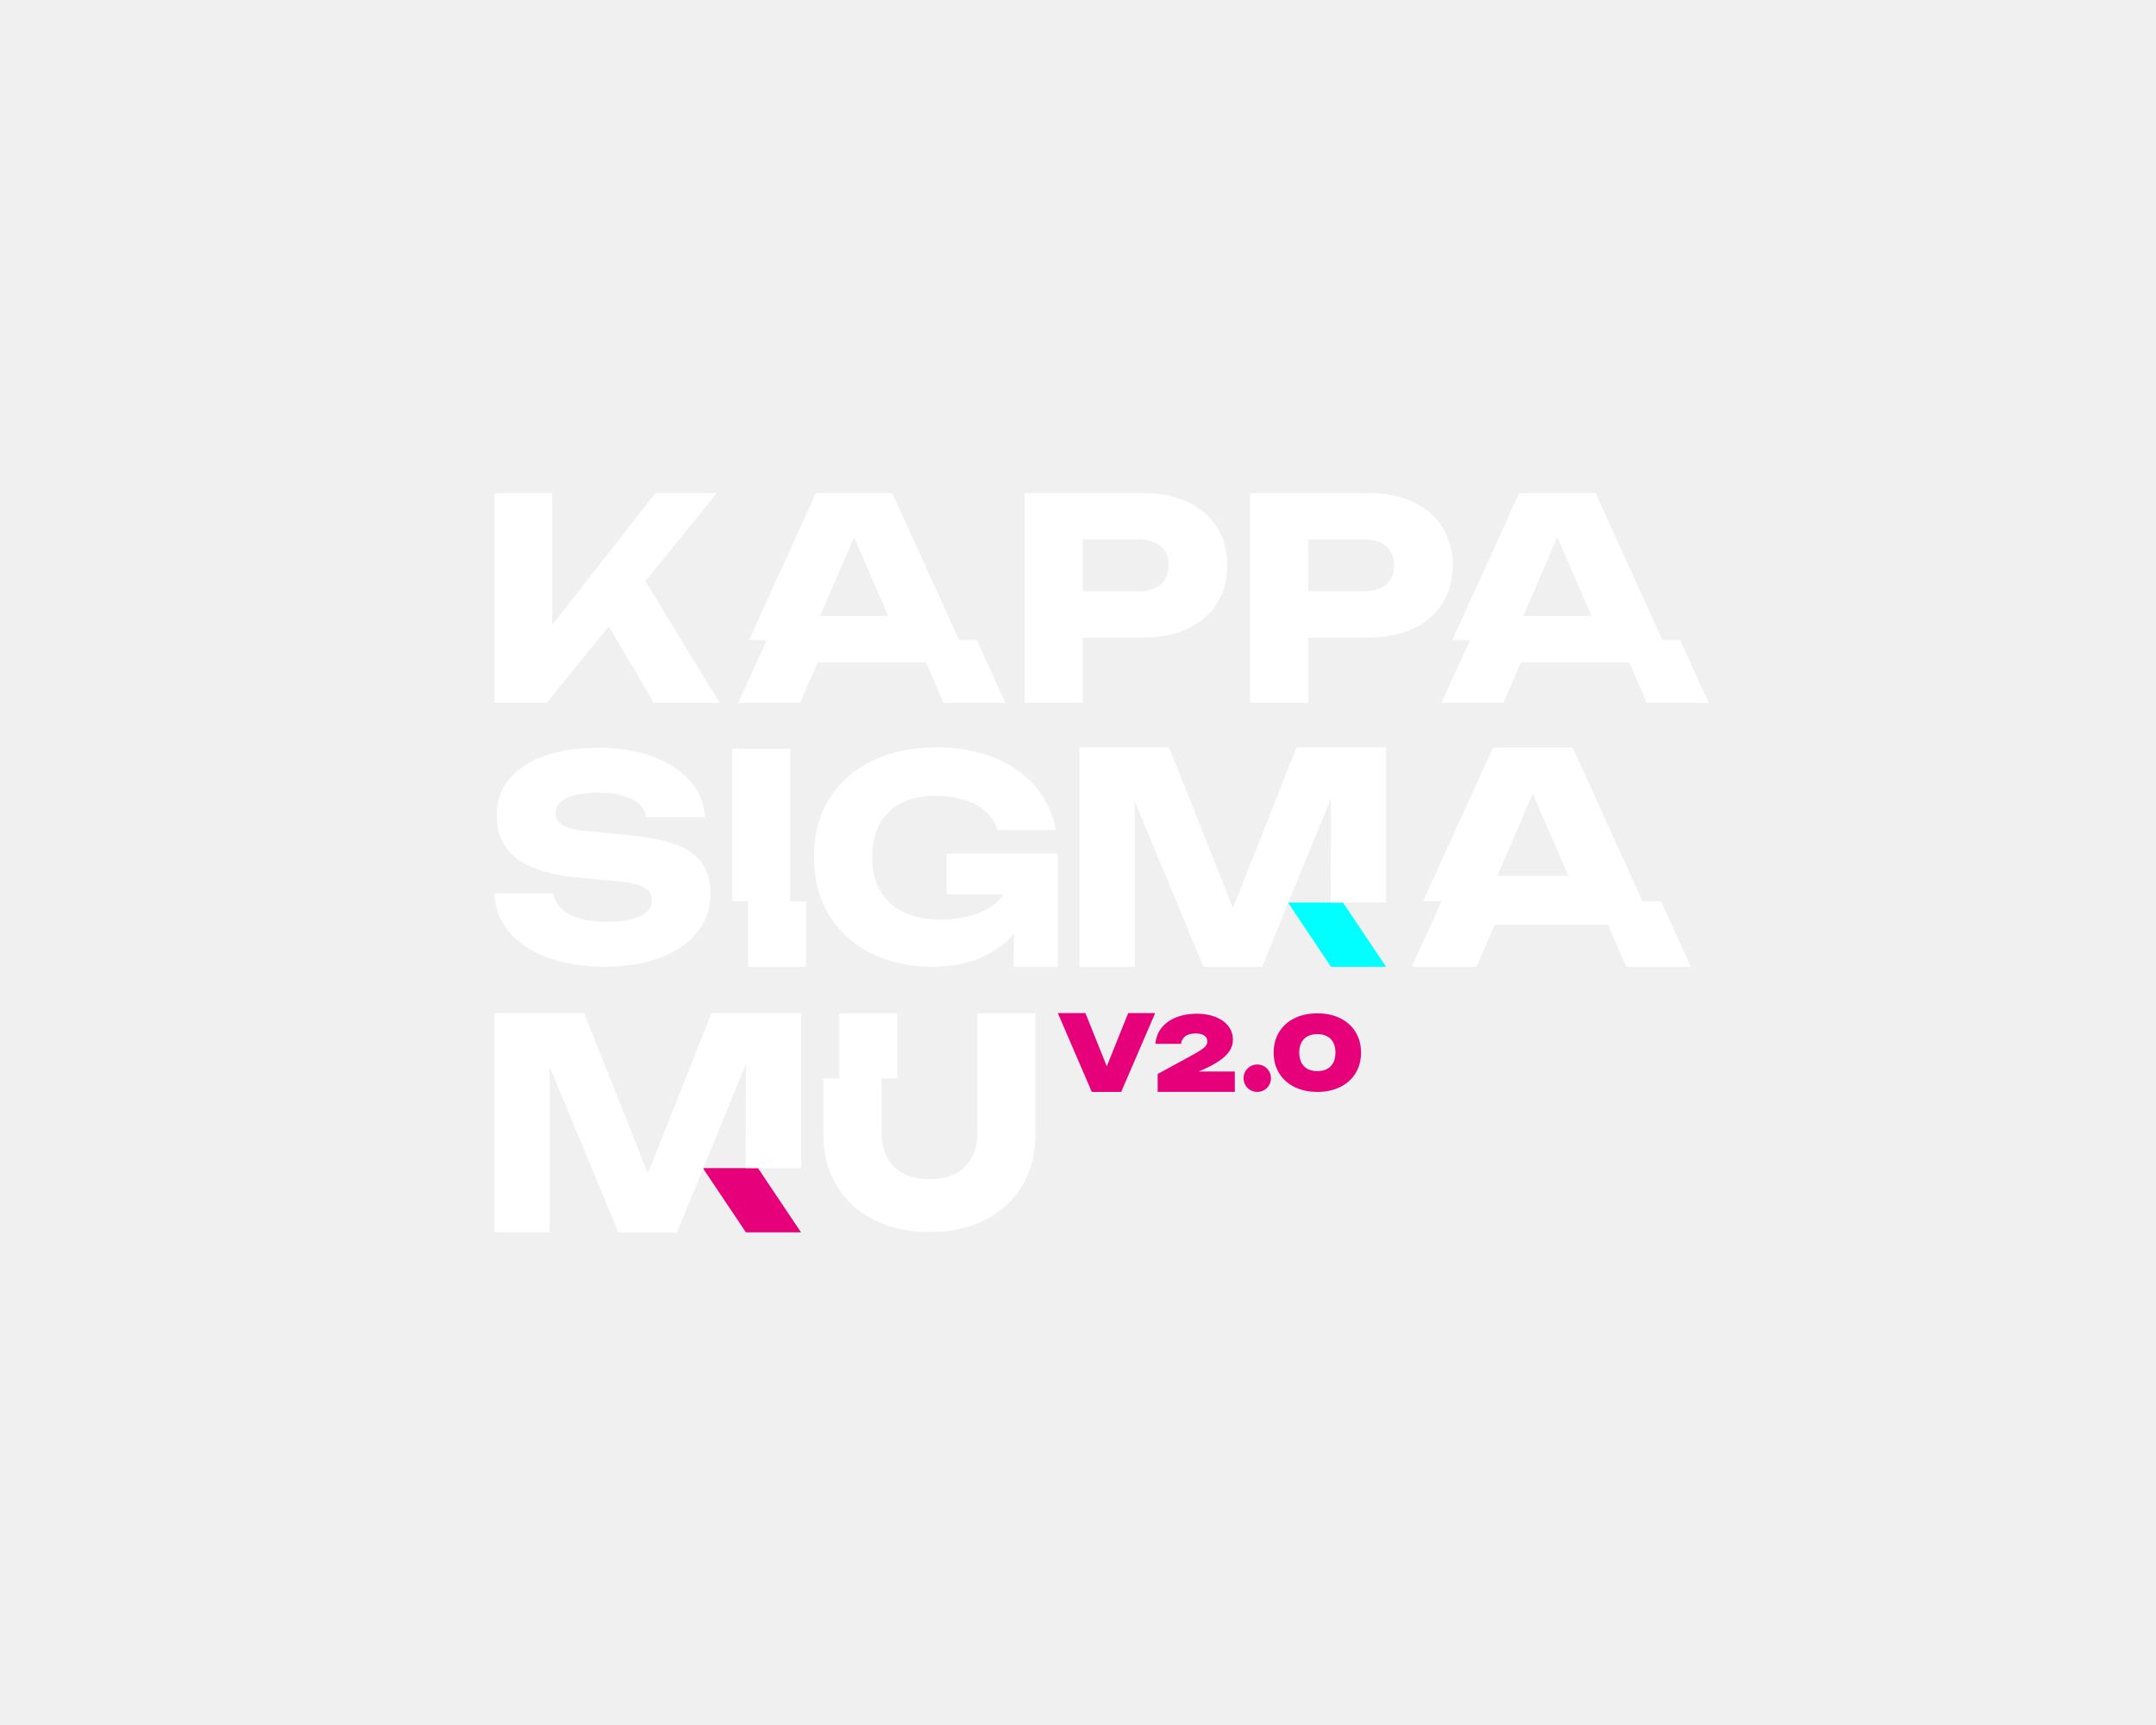
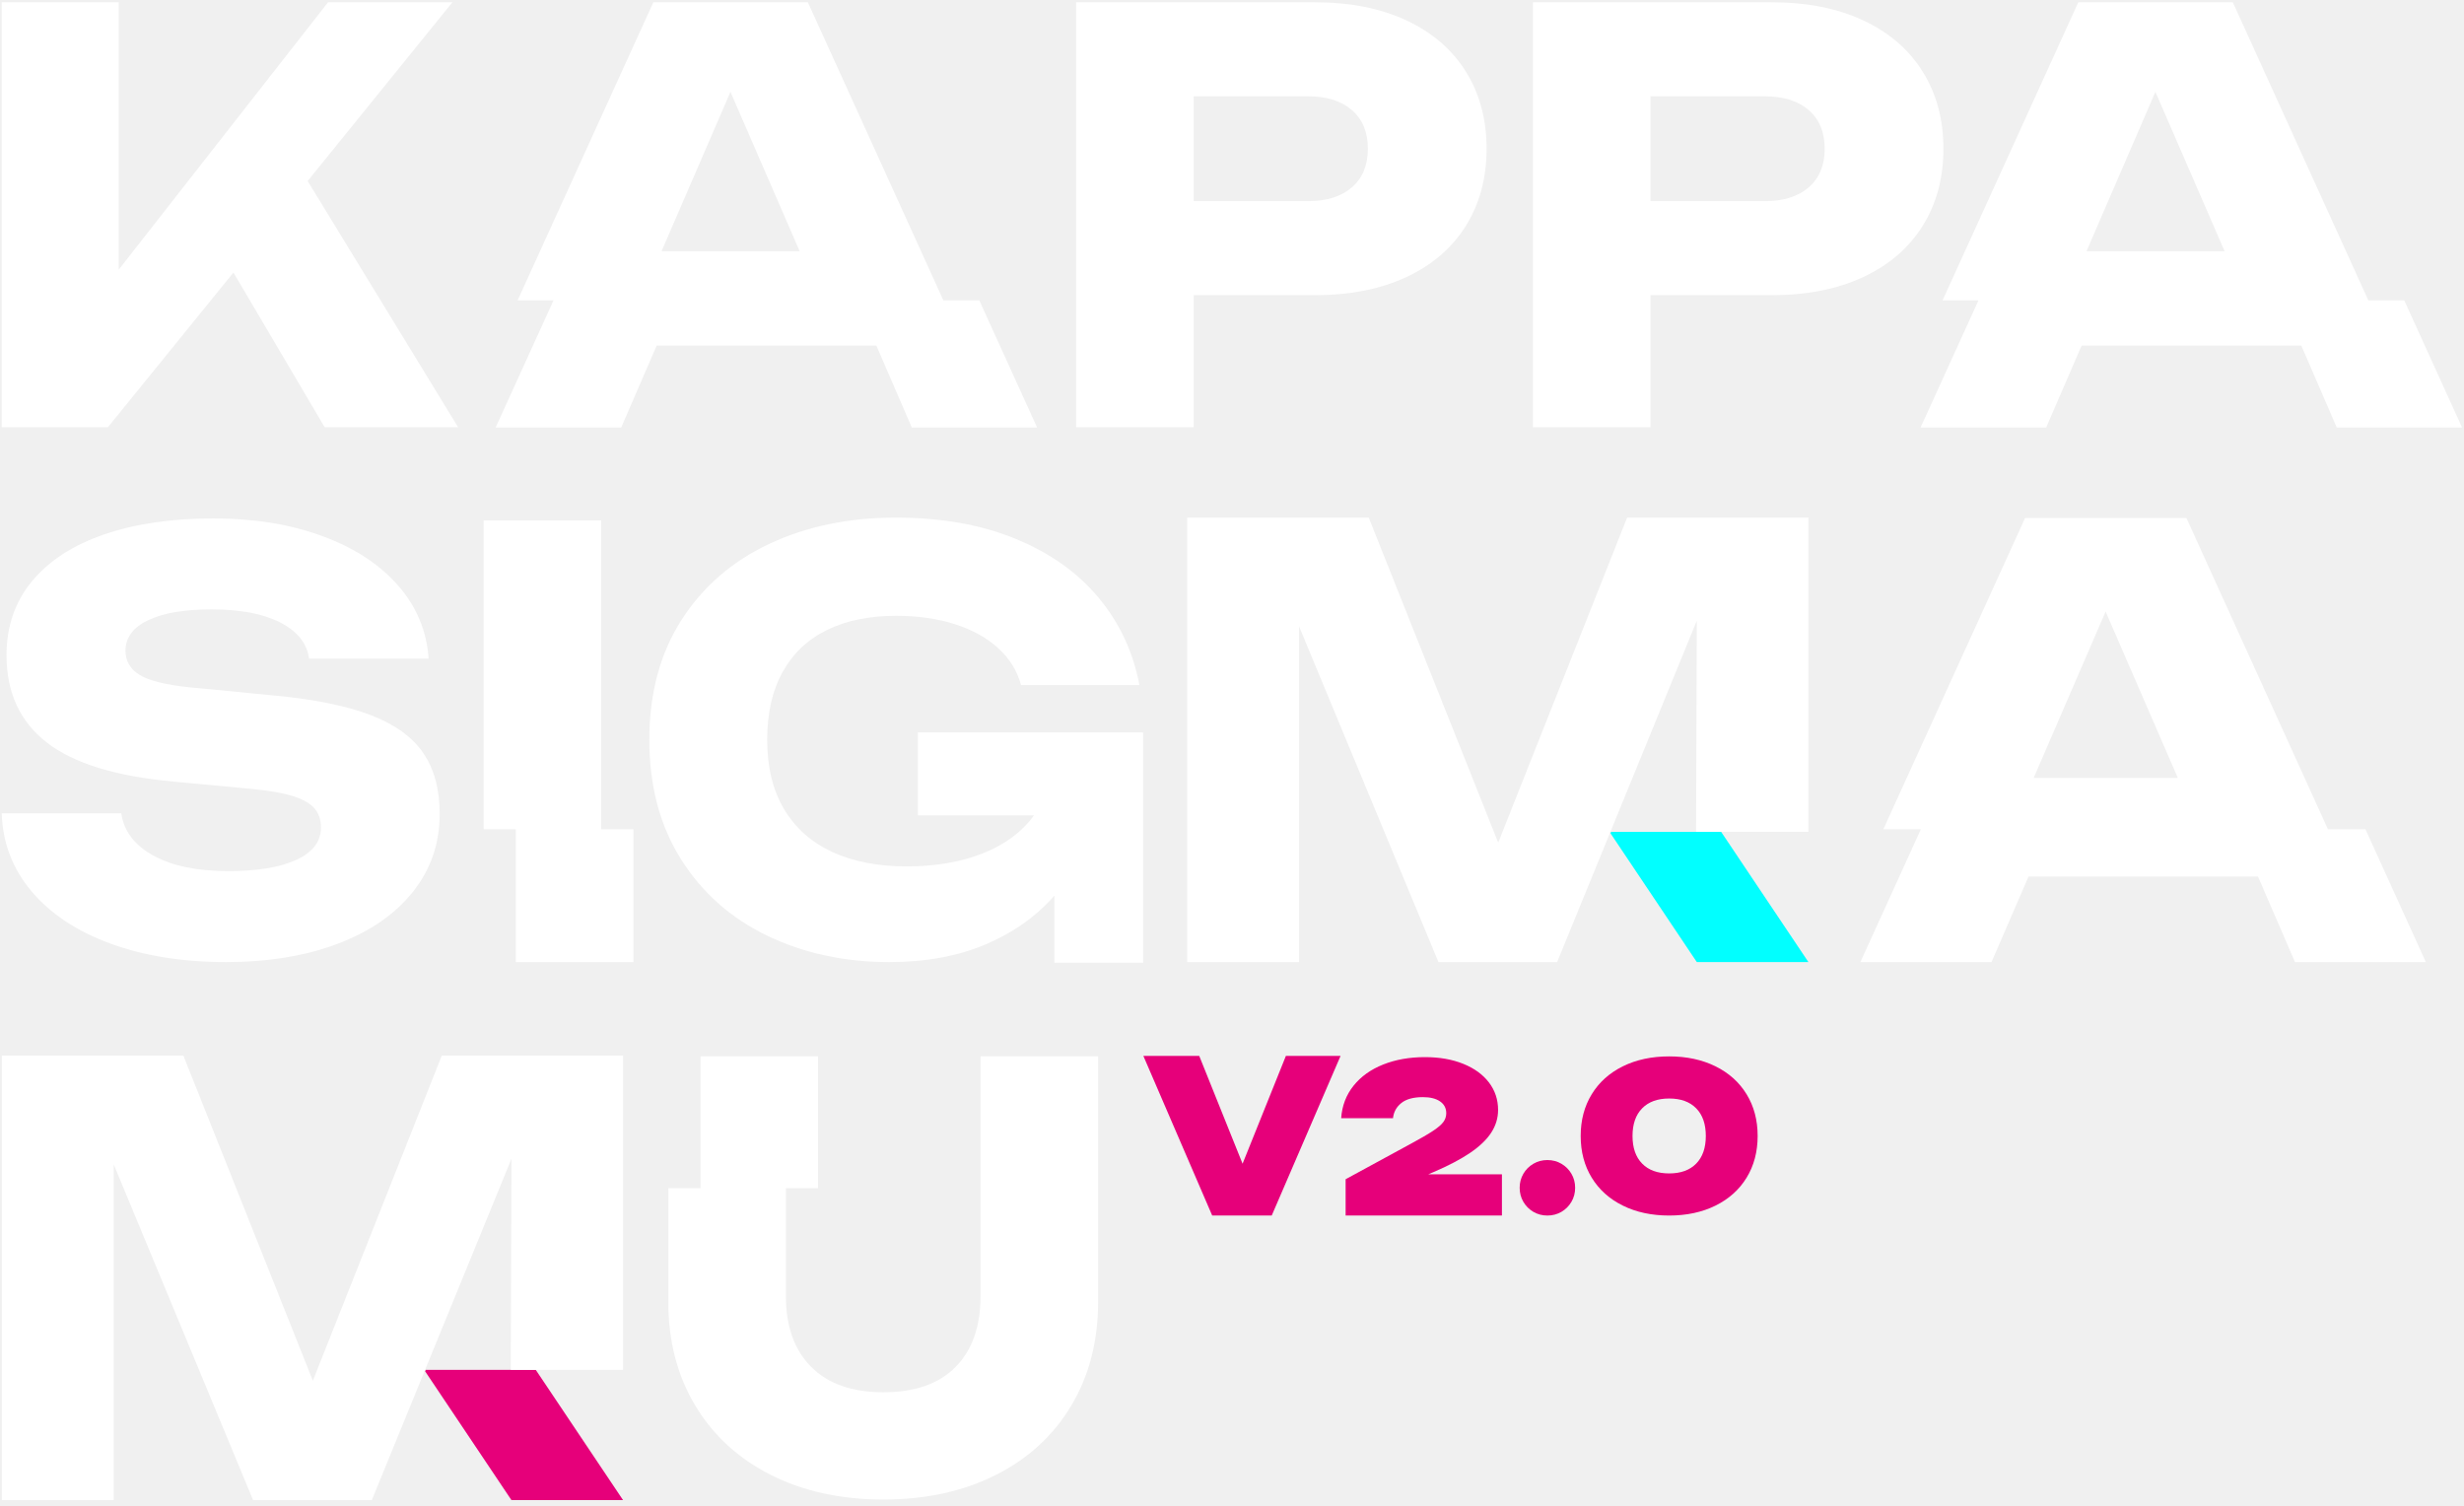
- <svg xmlns="http://www.w3.org/2000/svg" id="Camada_1" data-name="Camada 1" viewBox="0 0 1280 1024">
+ <svg xmlns="http://www.w3.org/2000/svg" id="Camada_1" data-name="Camada 1" viewBox="293 292 722 441">
  <defs>
    <style>
      .cls-1 {
        fill: #e6007a;
      }

      .cls-2 {
        fill: #fff;
      }

      .cls-3 {
        fill: #01ffff;
      }
    </style>
  </defs>
  <g>
    <polygon class="cls-1" points="449.995 693.401 475.57 731.563 442.865 731.563 417.573 693.823 417.748 693.401 449.995 693.401" />
    <path class="cls-2" d="M442.659,693.401l.206-61.858-40.923,100.02h-34.78l-40.841-98.368v98.368h-32.787v-130.232h53.207l37.935,95.243,37.77-95.243h53.125v92.069h-32.912Z" />
  </g>
  <path class="cls-2" d="M579.954,380.011h-10.522l-39.714-87.348h-45.273l-39.772,87.348h10.522l-16.964,37.258h36.799l10.384-24.007h64.379l10.384,24.007h36.717l-16.941-37.258ZM507.04,318.914l20.269,46.685h-40.456l20.187-46.685Z" />
  <path class="cls-2" d="M997.493,380.011h-10.523l-39.714-87.348h-45.273l-39.772,87.348h10.523l-16.965,37.258h36.799l10.385-24.007h64.379l10.384,24.007h36.717l-16.94-37.258ZM924.578,318.914l20.269,46.685h-40.456l20.187-46.685Z" />
  <path class="cls-2" d="M293.5,292.663h34.283v78.36l61.343-78.36h36.44l-42.417,52.378,44.077,72.135h-39.097l-26.729-45.323-36.772,45.323h-31.128v-124.513Z" />
  <path class="cls-2" d="M705.106,297.976c7.58,3.542,13.391,8.549,17.431,15.025,4.039,6.474,6.06,14,6.06,22.577,0,8.579-2.021,16.104-6.06,22.579-4.04,6.475-9.85,11.483-17.431,15.025-7.583,3.542-16.548,5.312-26.895,5.312h-35.445v38.682h-34.448v-124.513h69.892c10.347,0,19.312,1.773,26.895,5.313ZM676.218,350.935c5.533,0,9.849-1.355,12.949-4.067,3.099-2.711,4.648-6.475,4.648-11.29,0-4.813-1.549-8.577-4.648-11.289-3.1-2.71-7.417-4.068-12.949-4.068h-33.452v30.713h33.452Z" />
  <path class="cls-2" d="M838.964,297.976c7.58,3.542,13.391,8.549,17.431,15.025,4.039,6.474,6.06,14,6.06,22.577,0,8.579-2.021,16.104-6.06,22.579-4.04,6.475-9.85,11.483-17.431,15.025-7.583,3.542-16.548,5.312-26.895,5.312h-35.445v38.682h-34.448v-124.513h69.892c10.347,0,19.312,1.773,26.895,5.313ZM810.076,350.935c5.533,0,9.849-1.355,12.949-4.067,3.099-2.711,4.648-6.475,4.648-11.29,0-4.813-1.549-8.577-4.648-11.289-3.1-2.71-7.417-4.068-12.949-4.068h-33.452v30.713h33.452Z" />
  <path class="cls-2" d="M986.125,534.995h-10.988l-41.47-91.212h-47.276l-41.532,91.212h10.988l-17.714,38.906h38.427l10.844-25.069h67.227l10.843,25.069h38.341l-17.689-38.906ZM909.985,471.196l21.167,48.75h-42.246l21.08-48.75Z" />
  <path class="cls-2" d="M337.993,542.733c5.533,3.017,12.837,4.524,21.914,4.524,8.522,0,15.177-1.107,19.964-3.321,4.786-2.213,7.18-5.367,7.18-9.463,0-2.212-.609-4.053-1.826-5.519-1.219-1.466-3.279-2.669-6.184-3.612-2.906-.94-6.931-1.659-12.078-2.158l-23.076-2.159c-16.989-1.548-29.399-5.381-37.229-11.496-7.832-6.114-11.746-14.623-11.746-25.526,0-8.466,2.491-15.7,7.471-21.706,4.981-6.003,12.022-10.57,21.126-13.696,9.102-3.125,19.797-4.691,32.083-4.691,11.841,0,22.44,1.716,31.792,5.147,9.352,3.432,16.754,8.247,22.205,14.444,5.451,6.198,8.453,13.364,9.007,21.499h-35.03c-.609-4.483-3.417-8.01-8.425-10.584-5.009-2.573-11.746-3.859-20.212-3.859-7.859,0-14.016,1.051-18.47,3.154-4.455,2.103-6.681,5.091-6.681,8.965,0,3.043,1.382,5.41,4.15,7.097,2.767,1.69,7.608,2.893,14.526,3.612l24.82,2.407c11.787,1.107,21.222,3.017,28.306,5.727,7.083,2.711,12.23,6.42,15.44,11.123,3.209,4.704,4.815,10.653,4.815,17.846,0,8.633-2.602,16.229-7.803,22.786-5.203,6.557-12.535,11.635-21.998,15.232-9.463,3.596-20.392,5.395-32.787,5.395-12.784,0-24.102-1.814-33.951-5.437-9.85-3.624-17.543-8.728-23.076-15.314-5.535-6.585-8.44-14.195-8.716-22.827h35.03c.773,5.258,3.928,9.394,9.463,12.41Z" />
  <polygon class="cls-2" points="469.177 534.995 469.177 444.5 434.729 444.5 434.729 534.995 444.147 534.995 444.147 573.902 478.595 573.902 478.595 534.995 469.177 534.995" />
  <path class="cls-2" d="M561.959,506.625h65.991v67.477h-26.012l.031-19.66c-5.367,6.1-12.106,10.867-20.212,14.304-8.108,3.437-17.502,5.156-28.181,5.156-13.114,0-25.014-2.565-35.693-7.692-10.681-5.127-19.12-12.598-25.318-22.413-6.198-9.813-9.296-21.483-9.296-35.011,0-13.582,3.125-25.267,9.38-35.052,6.253-9.785,14.845-17.242,25.774-22.371,10.929-5.127,23.283-7.692,37.063-7.692,13.337,0,25.055,2.079,35.155,6.238,10.098,4.157,18.206,9.924,24.321,17.297,6.114,7.373,10.086,15.883,11.911,25.53h-34.698c-1.108-4.159-3.334-7.761-6.681-10.812-3.349-3.048-7.583-5.391-12.701-7.026-5.119-1.636-10.862-2.454-17.225-2.454-7.803,0-14.526,1.372-20.171,4.116-5.644,2.744-9.989,6.834-13.031,12.267-3.045,5.434-4.566,12.087-4.566,19.958,0,7.984,1.646,14.748,4.939,20.292,3.292,5.544,7.997,9.729,14.111,12.557,6.114,2.828,13.378,4.241,21.79,4.241,8.522,0,16.007-1.289,22.454-3.867,6.446-2.577,11.413-6.278,14.9-11.102h-34.034v-24.283Z" />
  <g>
    <polygon class="cls-3" points="797.324 535.74 822.9 573.902 790.194 573.902 764.902 536.162 765.078 535.74 797.324 535.74" />
    <path class="cls-2" d="M789.988,535.74l.206-61.858-40.923,100.02h-34.78l-40.841-98.368v98.368h-32.787v-130.232h53.207l37.935,95.243,37.77-95.243h53.125v92.069h-32.912Z" />
  </g>
  <path class="cls-2" d="M580.311,601.508v70.319c0,8.869-2.435,15.774-7.304,20.715-4.87,4.944-11.926,7.413-21.167,7.413-9.187,0-16.242-2.484-21.166-7.455-4.928-4.97-7.389-11.862-7.389-20.673v-31.662h9.418v-38.657h-34.448v38.657h-9.418v33.357c0,11.466,2.628,21.577,7.886,30.331,5.256,8.754,12.644,15.533,22.164,20.333,9.517,4.799,20.502,7.201,32.953,7.201,12.451,0,23.436-2.402,32.955-7.201,9.517-4.8,16.893-11.578,22.121-20.333,5.23-8.754,7.844-18.865,7.844-30.331v-72.014h-34.449Z" />
  <g>
    <path class="cls-1" d="M644.4,601.4l12.697,31.589,12.696-31.589h16.019l-20.171,46.775h-17.443l-20.171-46.775h16.374Z" />
    <path class="cls-1" d="M689.622,610.128c2.165-2.7,5.062-4.77,8.691-6.211,3.629-1.44,7.708-2.16,12.237-2.16,4.231,0,7.969.655,11.213,1.964,3.243,1.309,5.754,3.134,7.535,5.47,1.779,2.337,2.669,5.016,2.669,8.038,0,2.377-.668,4.594-2.002,6.648-1.335,2.056-3.386,4.025-6.156,5.908-2.768,1.884-6.338,3.762-10.708,5.636l-1.572.665h21.566v12.088h-45.801v-10.638l19.222-10.456c2.867-1.551,5.013-2.801,6.437-3.748,1.424-.946,2.417-1.802,2.981-2.568.563-.766.845-1.622.845-2.569,0-1.47-.604-2.624-1.81-3.46-1.206-.835-2.877-1.254-5.013-1.254-2.789,0-4.9.575-6.333,1.723-1.434,1.148-2.25,2.628-2.447,4.442h-15.188c.257-3.646,1.469-6.819,3.634-9.519Z" />
    <path class="cls-1" d="M742.309,647.093c-1.236-.722-2.215-1.701-2.936-2.936-.722-1.236-1.083-2.605-1.083-4.109,0-1.503.361-2.872,1.083-4.109.721-1.235,1.7-2.214,2.936-2.936,1.235-.722,2.605-1.084,4.109-1.084,1.502,0,2.872.362,4.109,1.084,1.235.722,2.214,1.701,2.936,2.936.722,1.236,1.083,2.605,1.083,4.109,0,1.503-.361,2.872-1.083,4.109-.722,1.235-1.701,2.214-2.936,2.936-1.236.721-2.606,1.083-4.109,1.083-1.503,0-2.873-.362-4.109-1.083Z" />
    <path class="cls-1" d="M768.528,645.268c-3.926-1.937-6.967-4.667-9.122-8.187-2.156-3.52-3.234-7.594-3.234-12.222,0-4.627,1.078-8.701,3.234-12.221,2.155-3.52,5.195-6.249,9.122-8.188,3.925-1.937,8.448-2.907,13.57-2.907,5.122,0,9.645.97,13.571,2.907,3.925,1.938,6.965,4.668,9.122,8.188,2.155,3.52,3.234,7.594,3.234,12.221,0,4.628-1.079,8.702-3.234,12.222-2.156,3.52-5.196,6.249-9.122,8.187-3.926,1.938-8.449,2.908-13.571,2.908-5.122,0-9.645-.97-13.57-2.908ZM774.179,632.957c1.878,1.919,4.518,2.877,7.92,2.877,3.402,0,6.042-.958,7.921-2.877,1.878-1.918,2.818-4.617,2.818-8.098,0-3.48-.94-6.179-2.818-8.098-1.879-1.918-4.519-2.877-7.921-2.877-3.402,0-6.042.959-7.92,2.877-1.879,1.919-2.818,4.618-2.818,8.098,0,3.481.939,6.18,2.818,8.098Z" />
  </g>
</svg>
